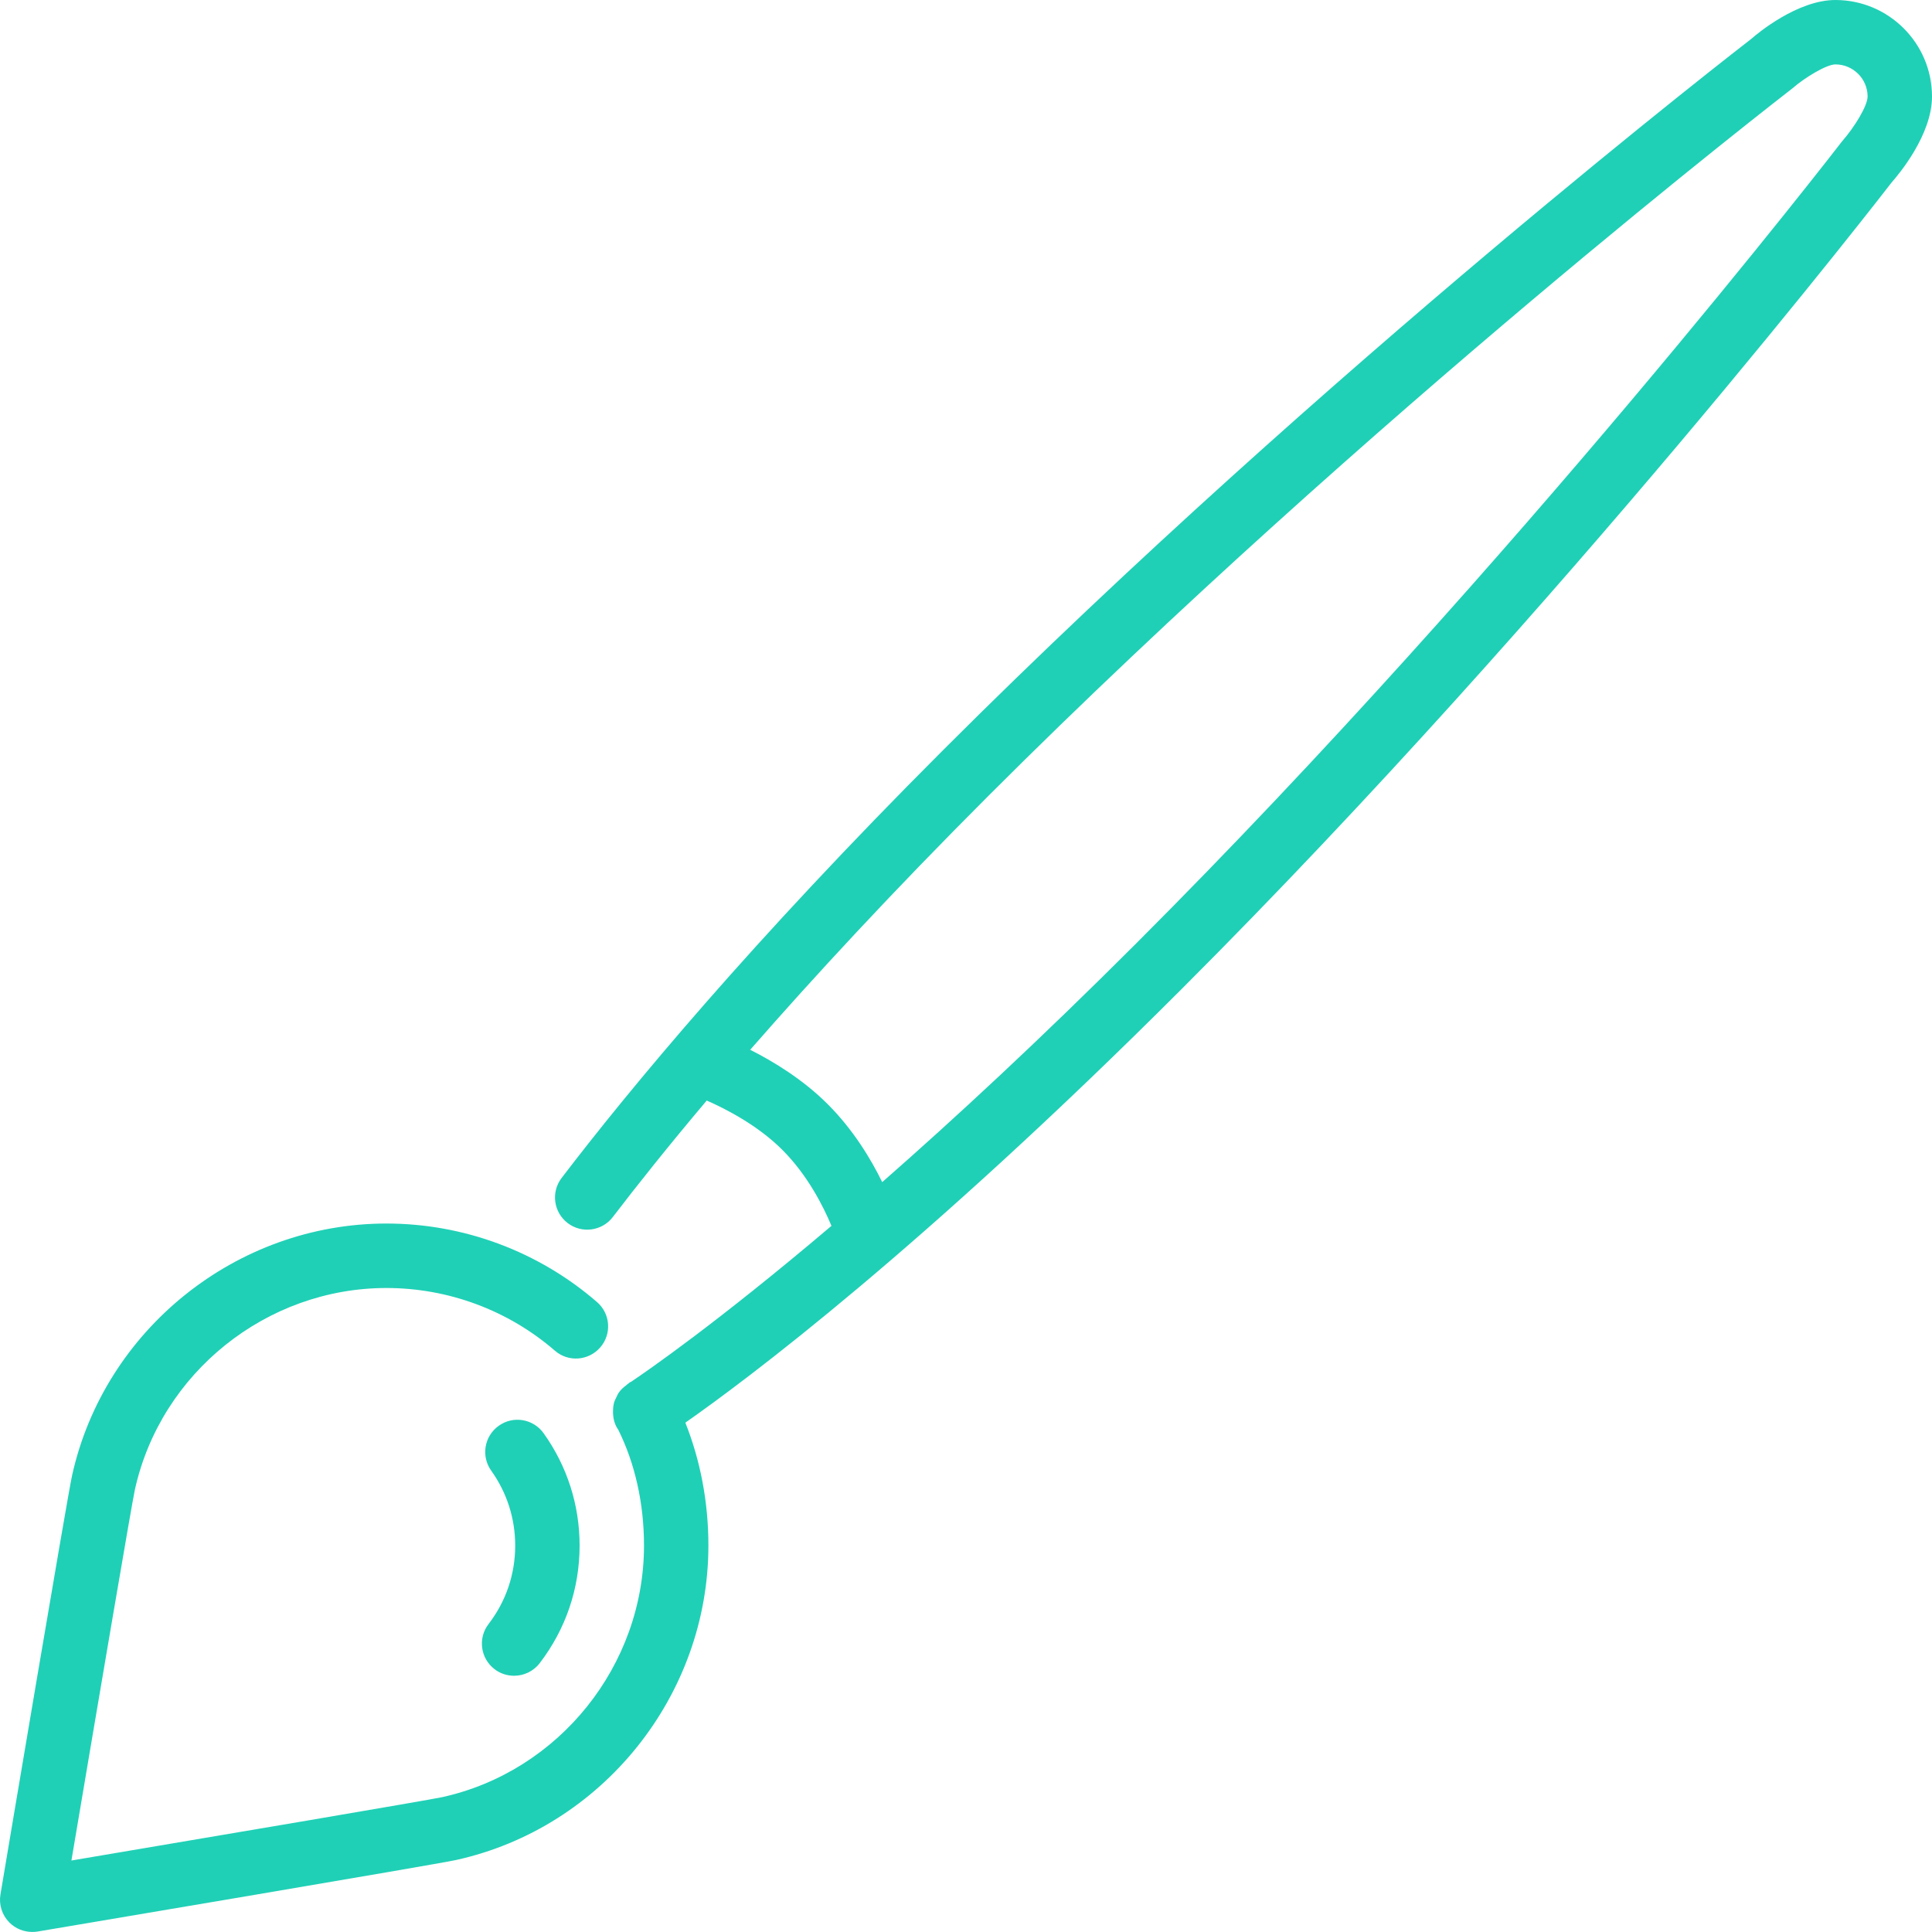
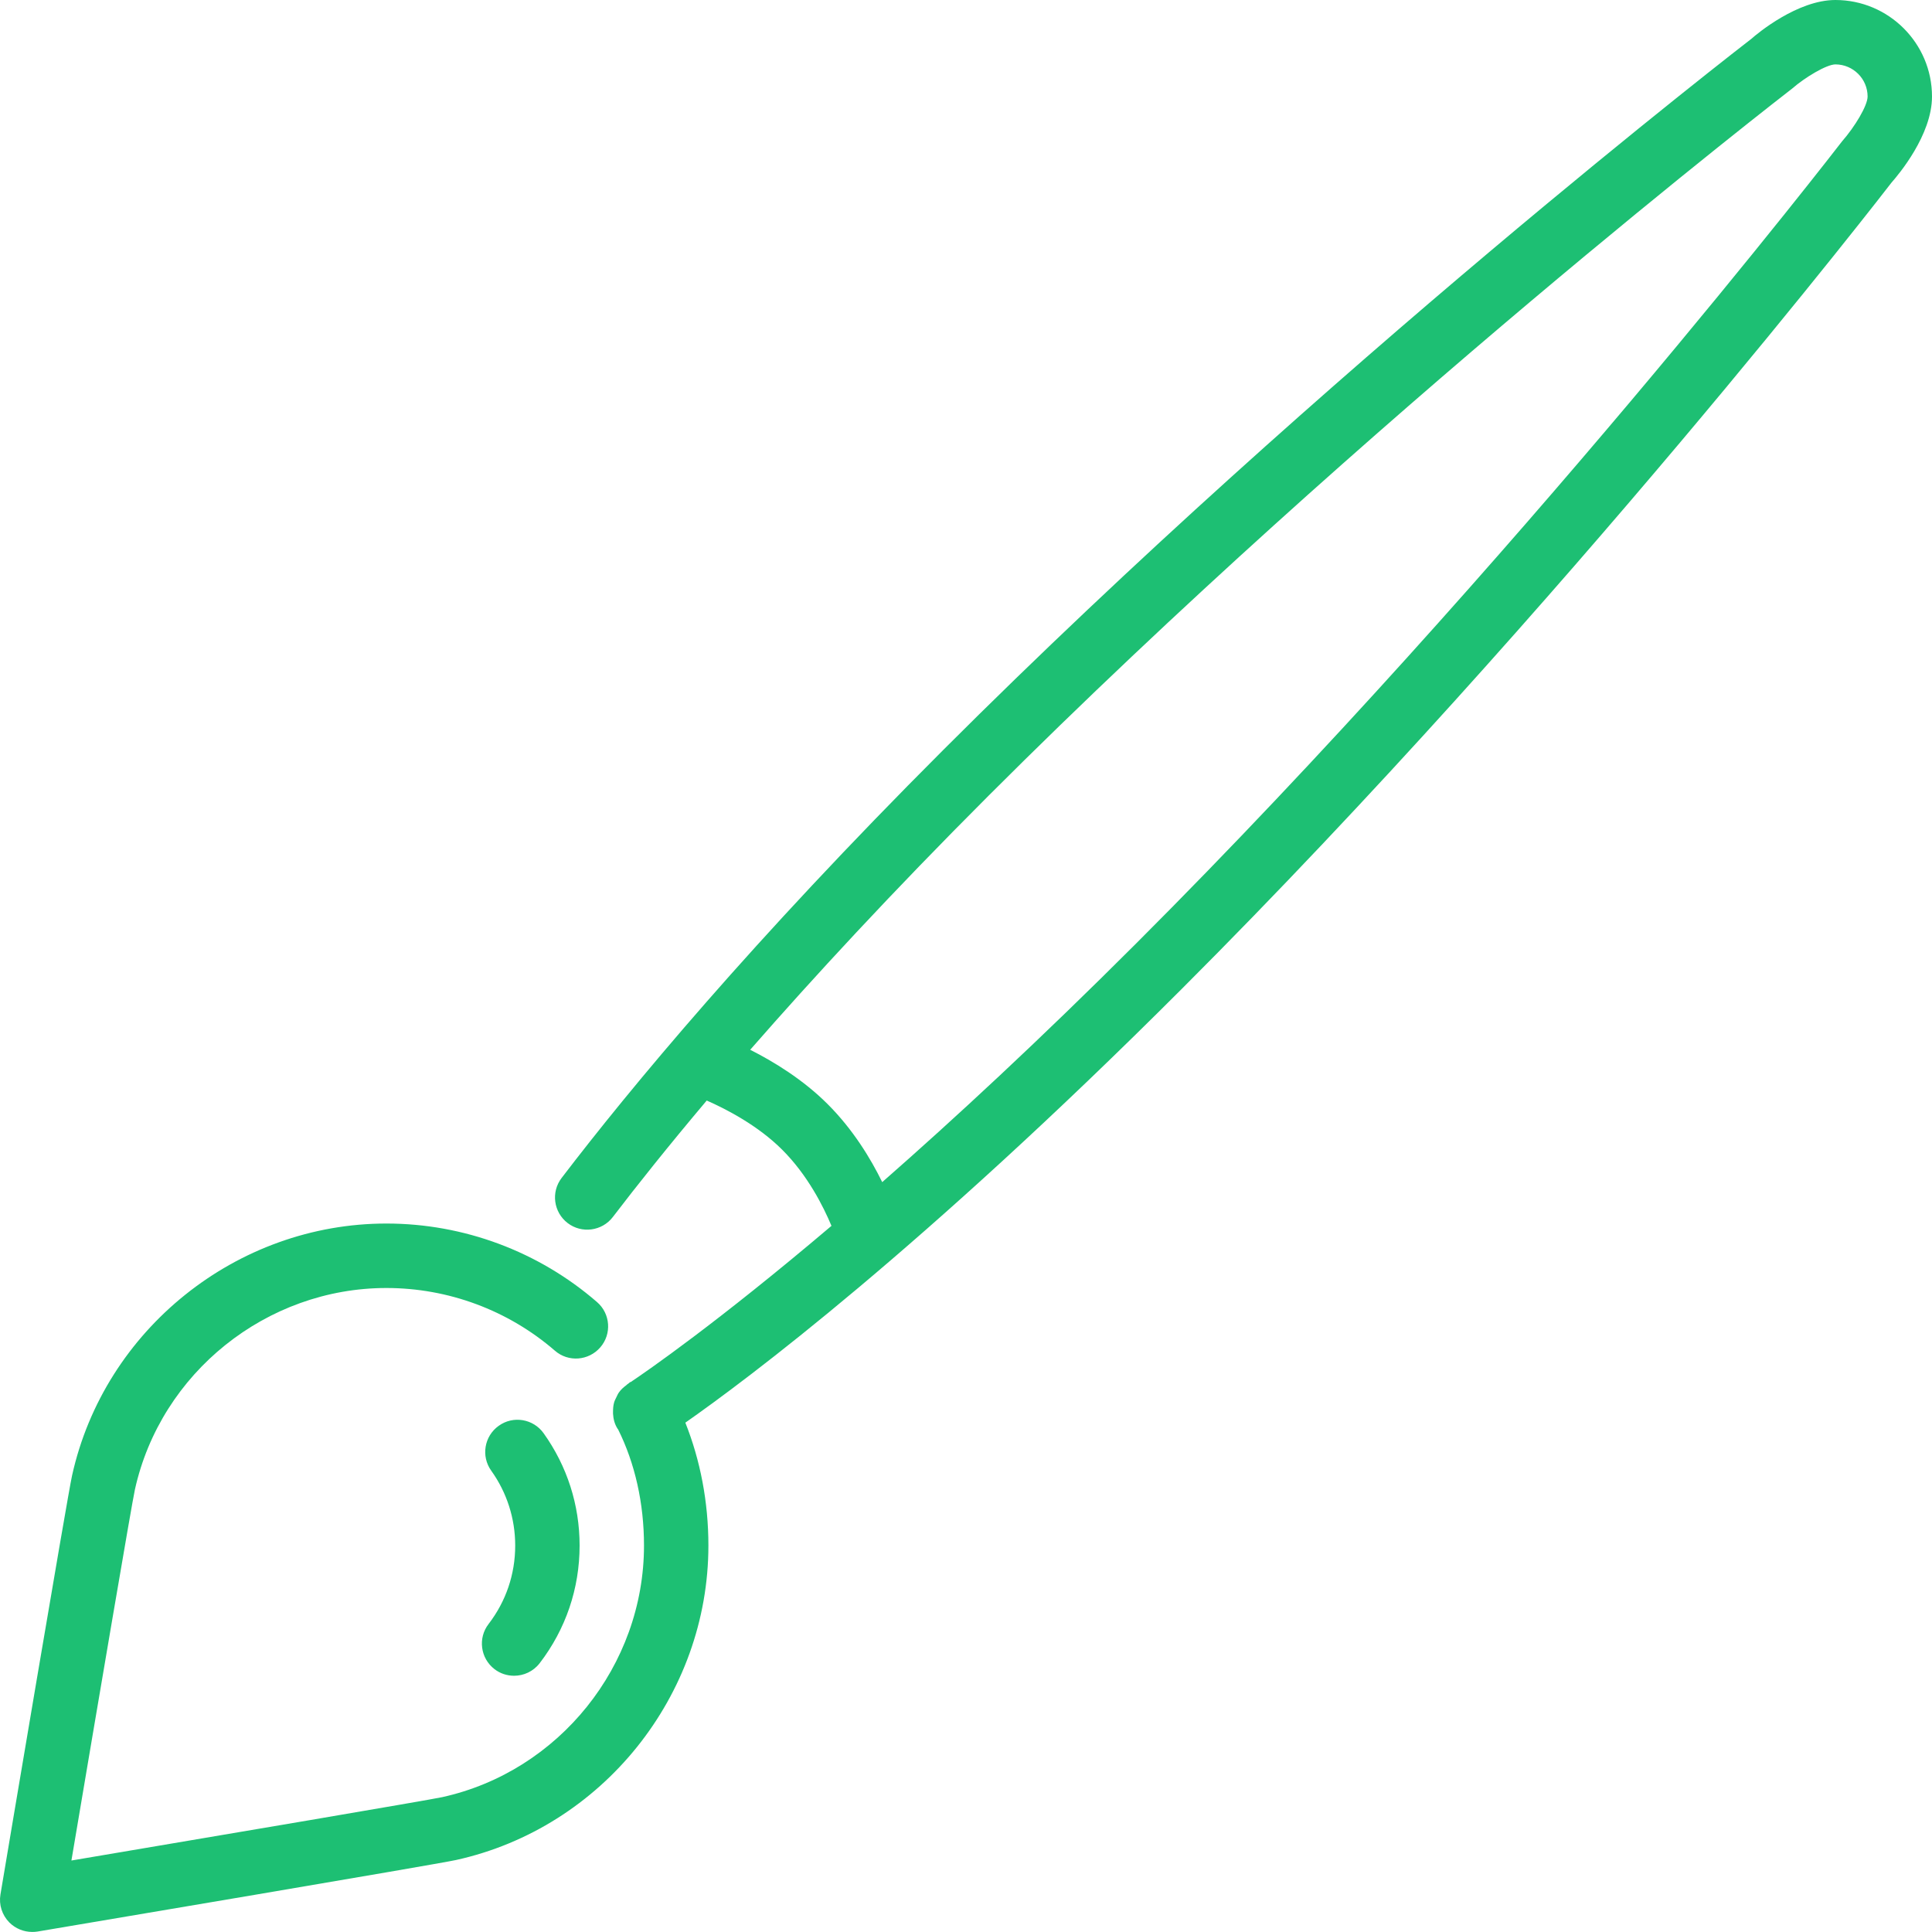
<svg xmlns="http://www.w3.org/2000/svg" preserveAspectRatio="xMidYMid" width="30" height="30" viewBox="0 0 30 30">
  <defs>
    <style>
      .cls-1 {
-         fill: #1fd0b6;
+         fill: #1dbf73;
        fill-rule: evenodd;
      }
    </style>
  </defs>
  <path d="M7.744,22.140 C7.968,21.978 8.281,22.031 8.441,22.255 C8.807,22.767 9.000,23.369 9.000,23.999 C9.000,24.667 8.785,25.298 8.380,25.826 C8.281,25.954 8.133,26.021 7.983,26.021 C7.876,26.021 7.769,25.988 7.678,25.918 C7.459,25.749 7.418,25.435 7.587,25.217 C7.857,24.865 8.000,24.445 8.000,23.999 C8.000,23.580 7.871,23.177 7.628,22.837 C7.467,22.613 7.519,22.300 7.744,22.140 ZM29.374,2.832 C29.346,2.869 24.307,9.399 18.353,15.353 C14.303,19.404 11.584,21.432 10.642,22.091 C10.874,22.674 11.000,23.321 11.000,23.999 C11.000,26.328 9.352,28.381 7.082,28.882 C6.765,28.952 1.215,29.886 0.583,29.993 C0.555,29.998 0.527,29.999 0.500,29.999 C0.368,29.999 0.241,29.947 0.146,29.853 C0.032,29.738 -0.020,29.576 0.007,29.417 C0.113,28.785 1.048,23.230 1.119,22.912 C1.621,20.645 3.674,18.999 6.000,18.999 C7.201,18.999 8.363,19.432 9.270,20.218 C9.479,20.398 9.502,20.714 9.321,20.922 C9.140,21.131 8.824,21.155 8.616,20.973 C7.890,20.345 6.961,20.000 6.000,20.000 C4.139,20.000 2.497,21.316 2.095,23.129 C2.049,23.334 1.518,26.466 1.109,28.890 C3.534,28.481 6.665,27.950 6.867,27.906 C8.682,27.505 10.000,25.862 10.000,23.999 C10.000,23.341 9.859,22.720 9.598,22.196 C9.596,22.193 9.592,22.190 9.590,22.186 C9.543,22.113 9.524,22.033 9.519,21.952 C9.518,21.944 9.520,21.935 9.519,21.925 C9.519,21.875 9.522,21.825 9.536,21.777 C9.544,21.748 9.559,21.722 9.572,21.694 C9.584,21.669 9.595,21.643 9.612,21.620 C9.642,21.577 9.681,21.542 9.726,21.509 C9.731,21.506 9.734,21.499 9.740,21.496 C9.741,21.495 9.752,21.488 9.756,21.485 C9.767,21.478 9.773,21.468 9.784,21.462 C9.787,21.461 9.791,21.461 9.794,21.460 C10.036,21.298 11.131,20.545 12.911,19.035 C12.784,18.731 12.540,18.246 12.146,17.853 C11.770,17.477 11.279,17.223 10.974,17.089 C10.376,17.798 9.891,18.407 9.516,18.898 C9.348,19.117 9.034,19.159 8.815,18.992 C8.595,18.824 8.553,18.510 8.721,18.291 C9.782,16.902 11.672,14.620 14.646,11.646 C20.600,5.692 27.130,0.653 27.195,0.603 C27.289,0.519 27.912,-0.000 28.500,-0.000 C29.327,-0.000 30.000,0.672 30.000,1.499 C30.000,2.097 29.478,2.714 29.374,2.832 ZM28.500,1.000 C28.364,1.000 28.028,1.201 27.829,1.375 C27.740,1.445 21.260,6.447 15.353,12.353 C13.845,13.861 12.625,15.184 11.649,16.301 C12.014,16.485 12.470,16.763 12.853,17.146 C13.246,17.539 13.520,17.990 13.699,18.356 C14.814,17.378 16.139,16.153 17.646,14.646 C23.555,8.738 28.554,2.259 28.604,2.194 C28.803,1.967 29.000,1.639 29.000,1.499 C29.000,1.224 28.775,1.000 28.500,1.000 Z" class="cls-1" />
</svg>
